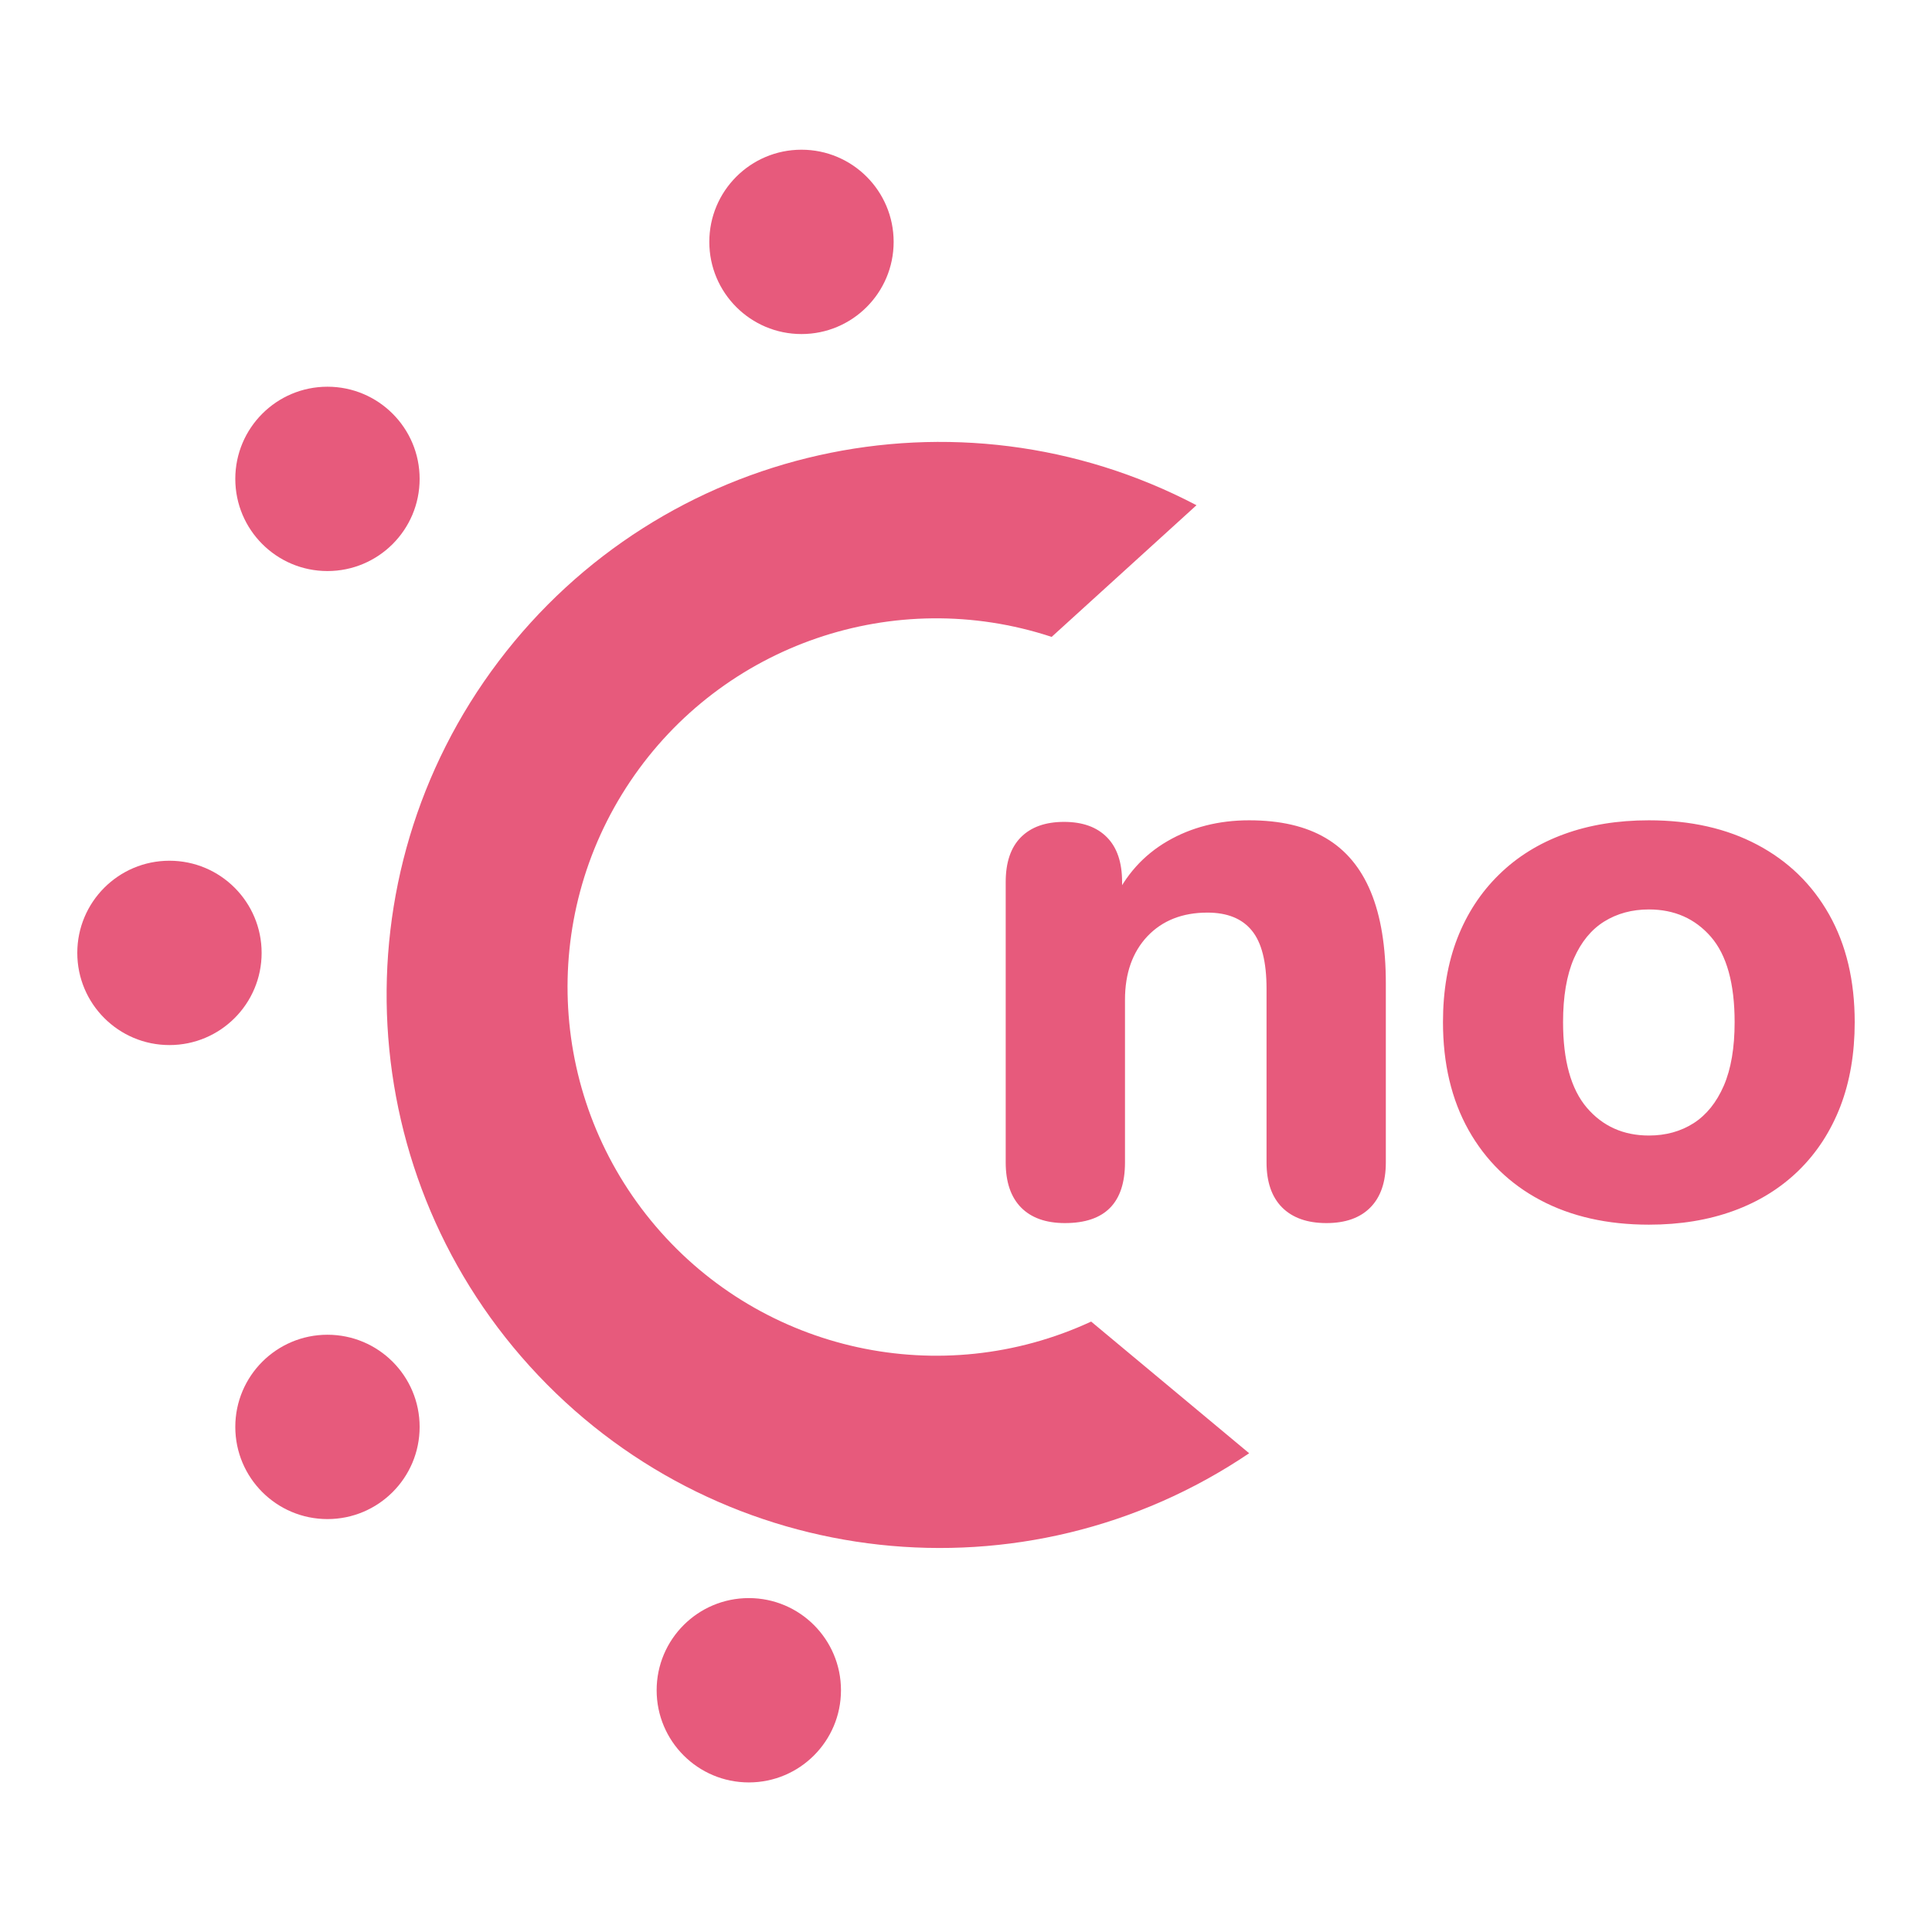
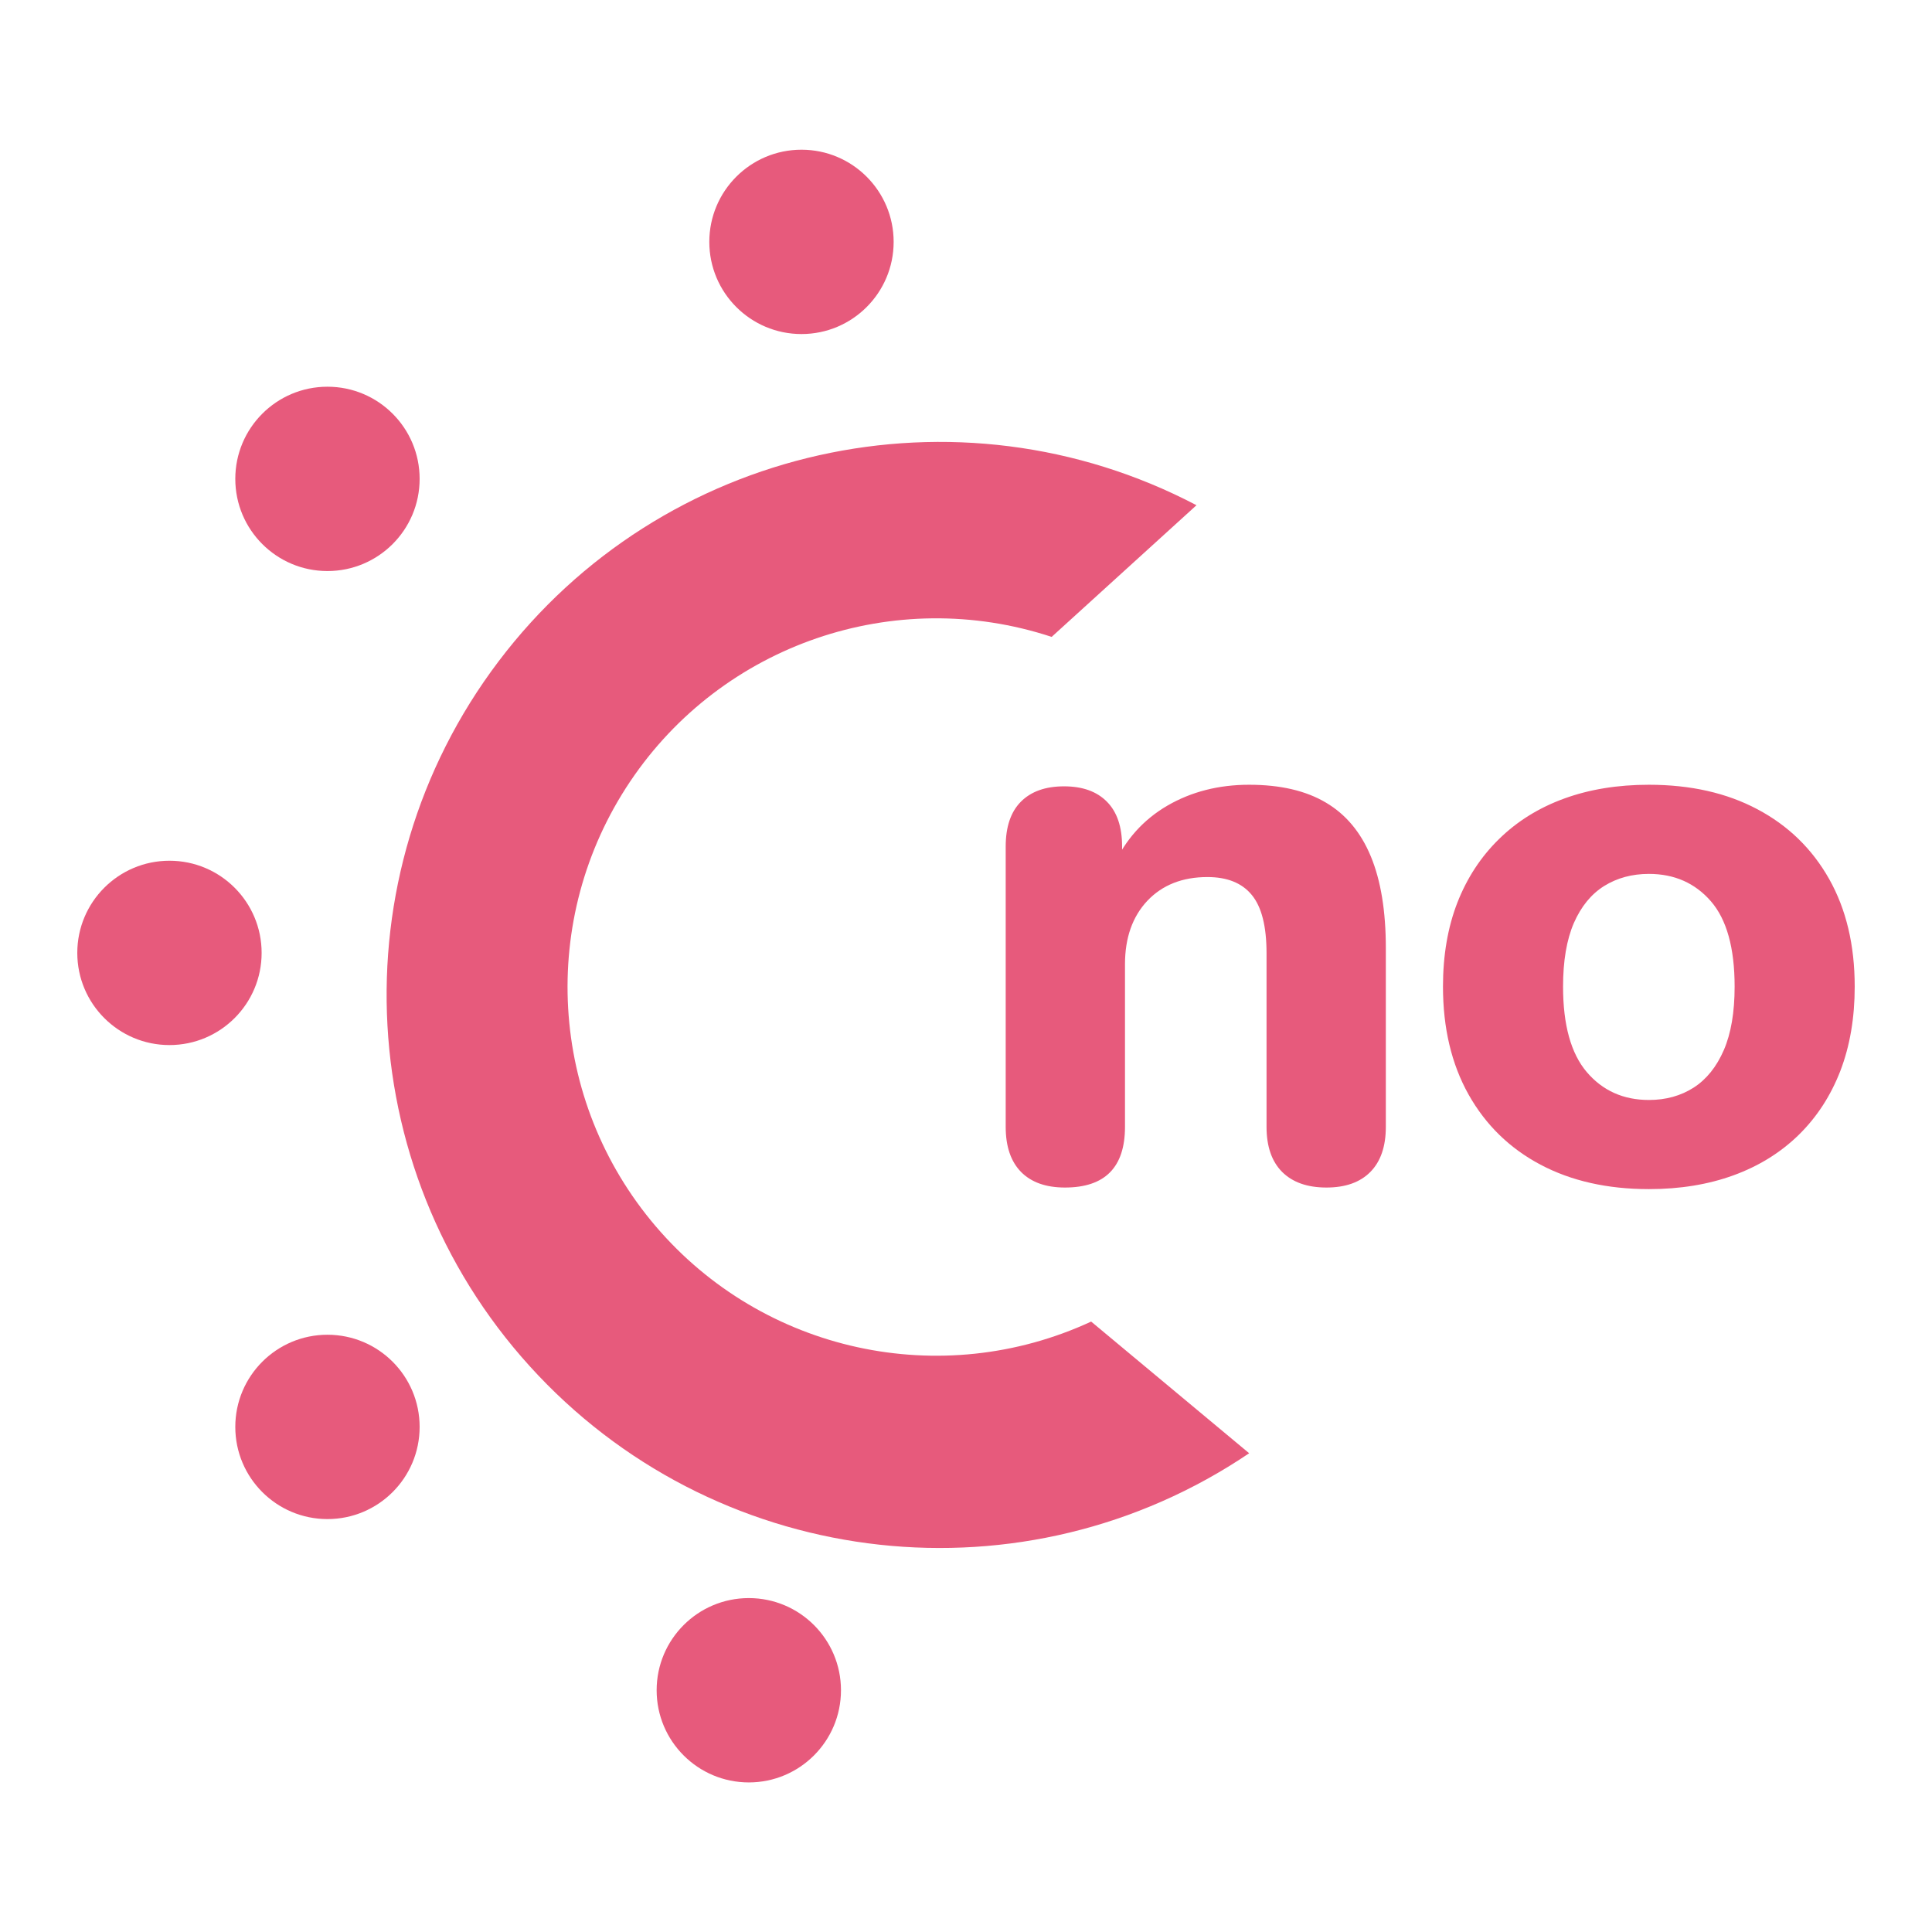
<svg xmlns="http://www.w3.org/2000/svg" width="147" height="147" viewBox="-10.87 -14.37 146.73 146.73" fill="#E75A7C">
  <path d="M 80,24 A 42,42 0 1,0 84,96 L 72,86 A 28,28 0 1,1 69,34 Z" />
  <circle cx="50" cy="4" r="7" />
  <circle cx="14" cy="22" r="7" />
  <circle cx="2" cy="58" r="7" />
  <circle cx="14" cy="94" r="7" />
  <circle cx="46" cy="114" r="7" />
-   <path d="M70.01 78.52Q67.84 78.52 66.67 77.33Q65.51 76.14 65.51 73.91V52.62Q65.51 50.38 66.66 49.22Q67.82 48.05 69.94 48.05Q72.05 48.05 73.20 49.22Q74.35 50.38 74.35 52.62V56.06L73.69 54.09Q75.06 51.10 77.80 49.51Q80.53 47.93 84.00 47.93Q87.54 47.93 89.82 49.28Q92.10 50.62 93.24 53.37Q94.38 56.12 94.38 60.33V73.91Q94.38 76.14 93.21 77.33Q92.04 78.52 89.87 78.52Q87.69 78.52 86.50 77.33Q85.32 76.14 85.32 73.91V60.72Q85.32 57.66 84.20 56.30Q83.09 54.94 80.83 54.94Q77.98 54.94 76.27 56.74Q74.57 58.55 74.57 61.56V73.91Q74.57 78.52 70.01 78.52Z M114.36 78.64Q109.63 78.64 106.12 76.78Q102.61 74.92 100.66 71.45Q98.72 67.98 98.72 63.26Q98.72 59.70 99.81 56.89Q100.91 54.07 102.98 52.05Q105.04 50.03 107.92 48.98Q110.80 47.93 114.36 47.93Q119.10 47.93 122.60 49.79Q126.11 51.65 128.05 55.09Q129.99 58.53 129.99 63.26Q129.99 66.82 128.90 69.66Q127.80 72.50 125.74 74.52Q123.67 76.54 120.79 77.59Q117.91 78.64 114.36 78.64ZM114.36 71.87Q116.29 71.87 117.76 70.93Q119.22 69.99 120.05 68.08Q120.87 66.18 120.87 63.26Q120.87 58.86 119.07 56.78Q117.26 54.70 114.36 54.70Q112.44 54.70 110.96 55.62Q109.49 56.54 108.66 58.43Q107.84 60.33 107.84 63.26Q107.84 67.63 109.64 69.75Q111.45 71.87 114.36 71.87Z" />
+   <path d="M70.01 75.82Q67.84 75.82 66.67 74.63Q65.51 73.44 65.51 71.21V49.92Q65.51 47.68 66.66 46.52Q67.82 45.35 69.94 45.35Q72.05 45.35 73.20 46.52Q74.35 47.68 74.35 49.92V53.36L73.69 51.39Q75.06 48.40 77.80 46.81Q80.53 45.23 84.00 45.23Q87.54 45.23 89.82 46.58Q92.10 47.92 93.24 50.67Q94.38 53.42 94.38 57.63V71.21Q94.38 73.44 93.21 74.63Q92.04 75.82 89.87 75.82Q87.69 75.82 86.50 74.63Q85.32 73.44 85.32 71.21V58.02Q85.32 54.96 84.20 53.60Q83.09 52.24 80.83 52.24Q77.98 52.24 76.27 54.04Q74.57 55.85 74.57 58.86V71.21Q74.57 75.82 70.01 75.82Z M114.36 75.94Q109.63 75.94 106.12 74.08Q102.61 72.22 100.66 68.75Q98.72 65.28 98.72 60.56Q98.72 57.00 99.81 54.19Q100.91 51.37 102.98 49.35Q105.04 47.33 107.92 46.28Q110.80 45.23 114.36 45.23Q119.10 45.23 122.60 47.09Q126.11 48.95 128.05 52.39Q129.99 55.83 129.99 60.56Q129.99 64.12 128.90 66.96Q127.80 69.80 125.74 71.82Q123.67 73.84 120.79 74.89Q117.91 75.94 114.36 75.94ZM114.36 69.17Q116.29 69.17 117.76 68.23Q119.22 67.29 120.05 65.38Q120.87 63.48 120.87 60.56Q120.87 56.16 119.07 54.08Q117.26 52.00 114.36 52.00Q112.44 52.00 110.96 52.92Q109.49 53.84 108.66 55.73Q107.84 57.63 107.84 60.56Q107.84 64.93 109.64 67.05Q111.45 69.17 114.36 69.17Z" />
</svg>
